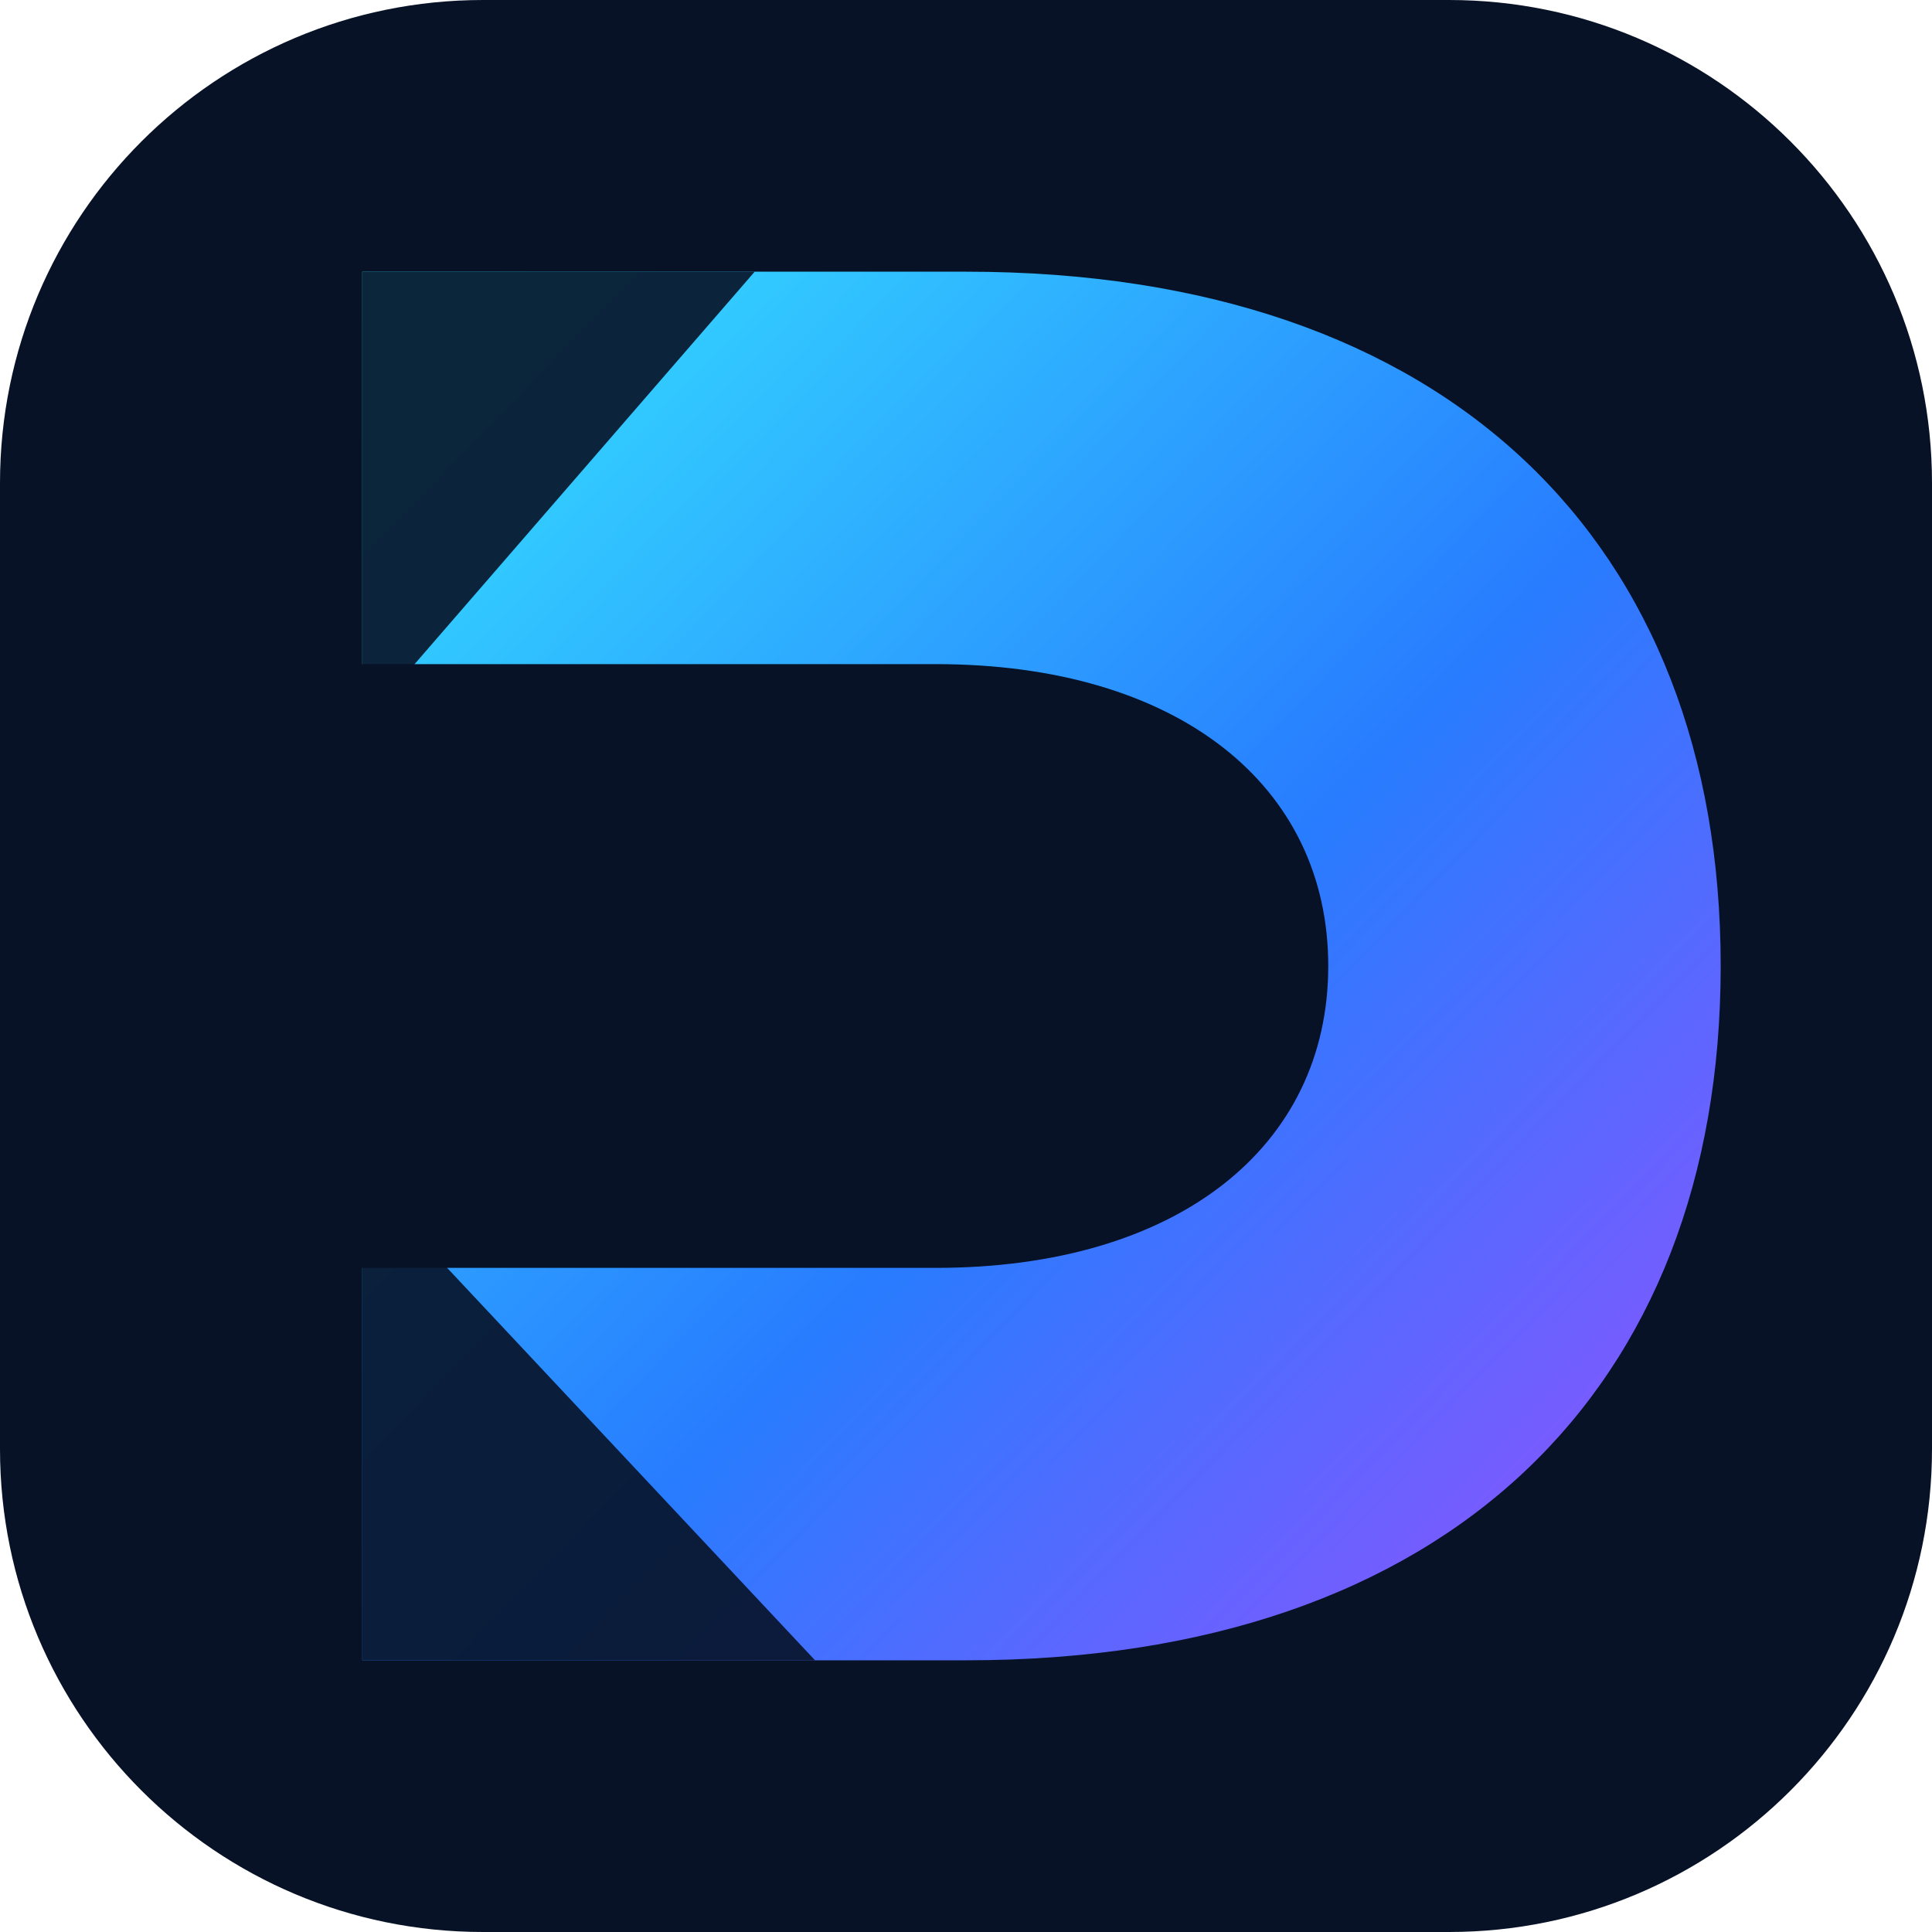
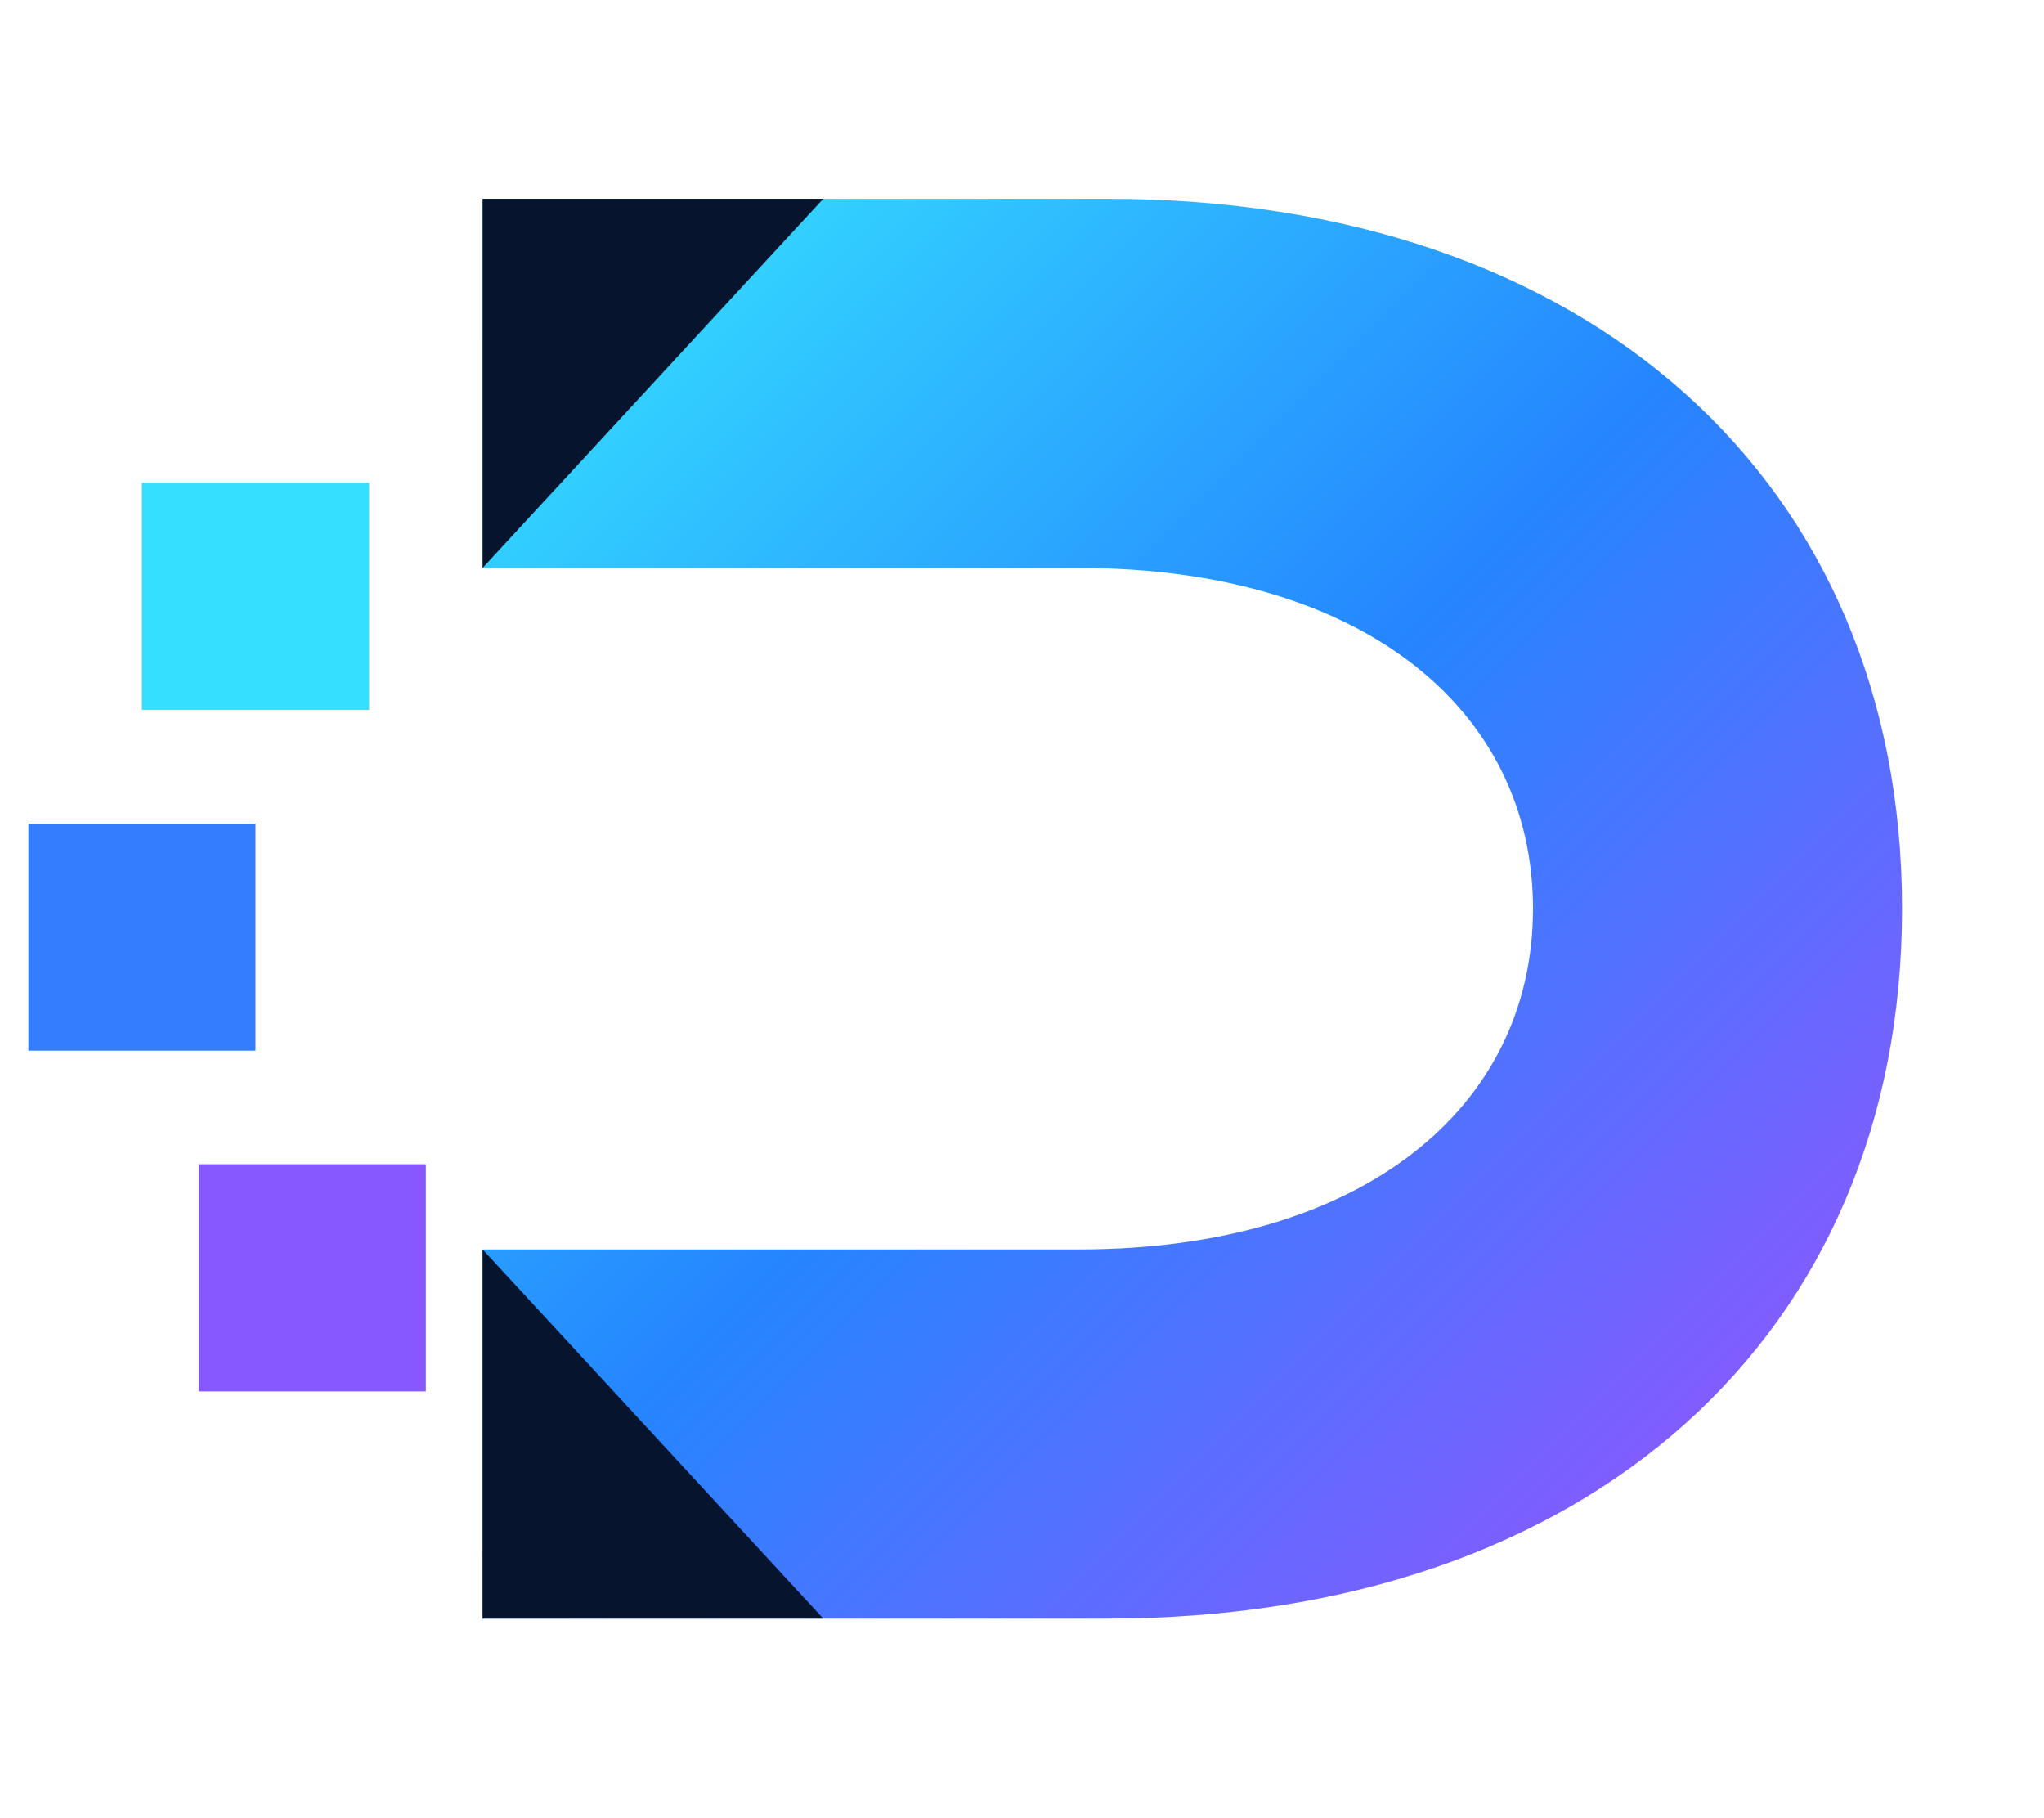
- <svg xmlns="http://www.w3.org/2000/svg" viewBox="0 0 64 64">
+ <svg xmlns="http://www.w3.org/2000/svg" viewBox="0 0 72 64">
  <defs>
    <linearGradient id="g" x1="0" y1="0" x2="1" y2="1">
-       <stop stop-color="#35e6ff" />
-       <stop offset=".55" stop-color="#287cff" />
-       <stop offset="1" stop-color="#9b4dff" />
+       <stop stop-color="#36E8FF" />
+       <stop offset=".48" stop-color="#2585FF" />
+       <stop offset="1" stop-color="#A34DFF" />
    </linearGradient>
  </defs>
-   <rect width="64" height="64" rx="16" fill="#071226" />
-   <path d="M12 9h20c16 0 25 9 25 23S48 55 32 55H12V42h19c8 0 13-4 13-10S39 22 31 22H12z" fill="url(#g)" />
-   <path d="M12 9h13L12 24zM12 39l15 16H12z" fill="#071226" opacity=".9" />
+   <path d="M17 7H39C56 7 67 17 67 32S56 57 39 57H17V44H38C48 44 54 39 54 32S48 20 38 20H17V7Z" fill="url(#g)" />
+   <path d="M17 7H29L17 20V7ZM17 44L29 57H17V44Z" fill="#06152D" />
+   <path d="M5 17H13V25H5Z" fill="#35DFFF" />
+   <path d="M1 29H9V37H1Z" fill="#347DFF" />
+   <path d="M7 41H15V49H7Z" fill="#8757FF" />
</svg>
